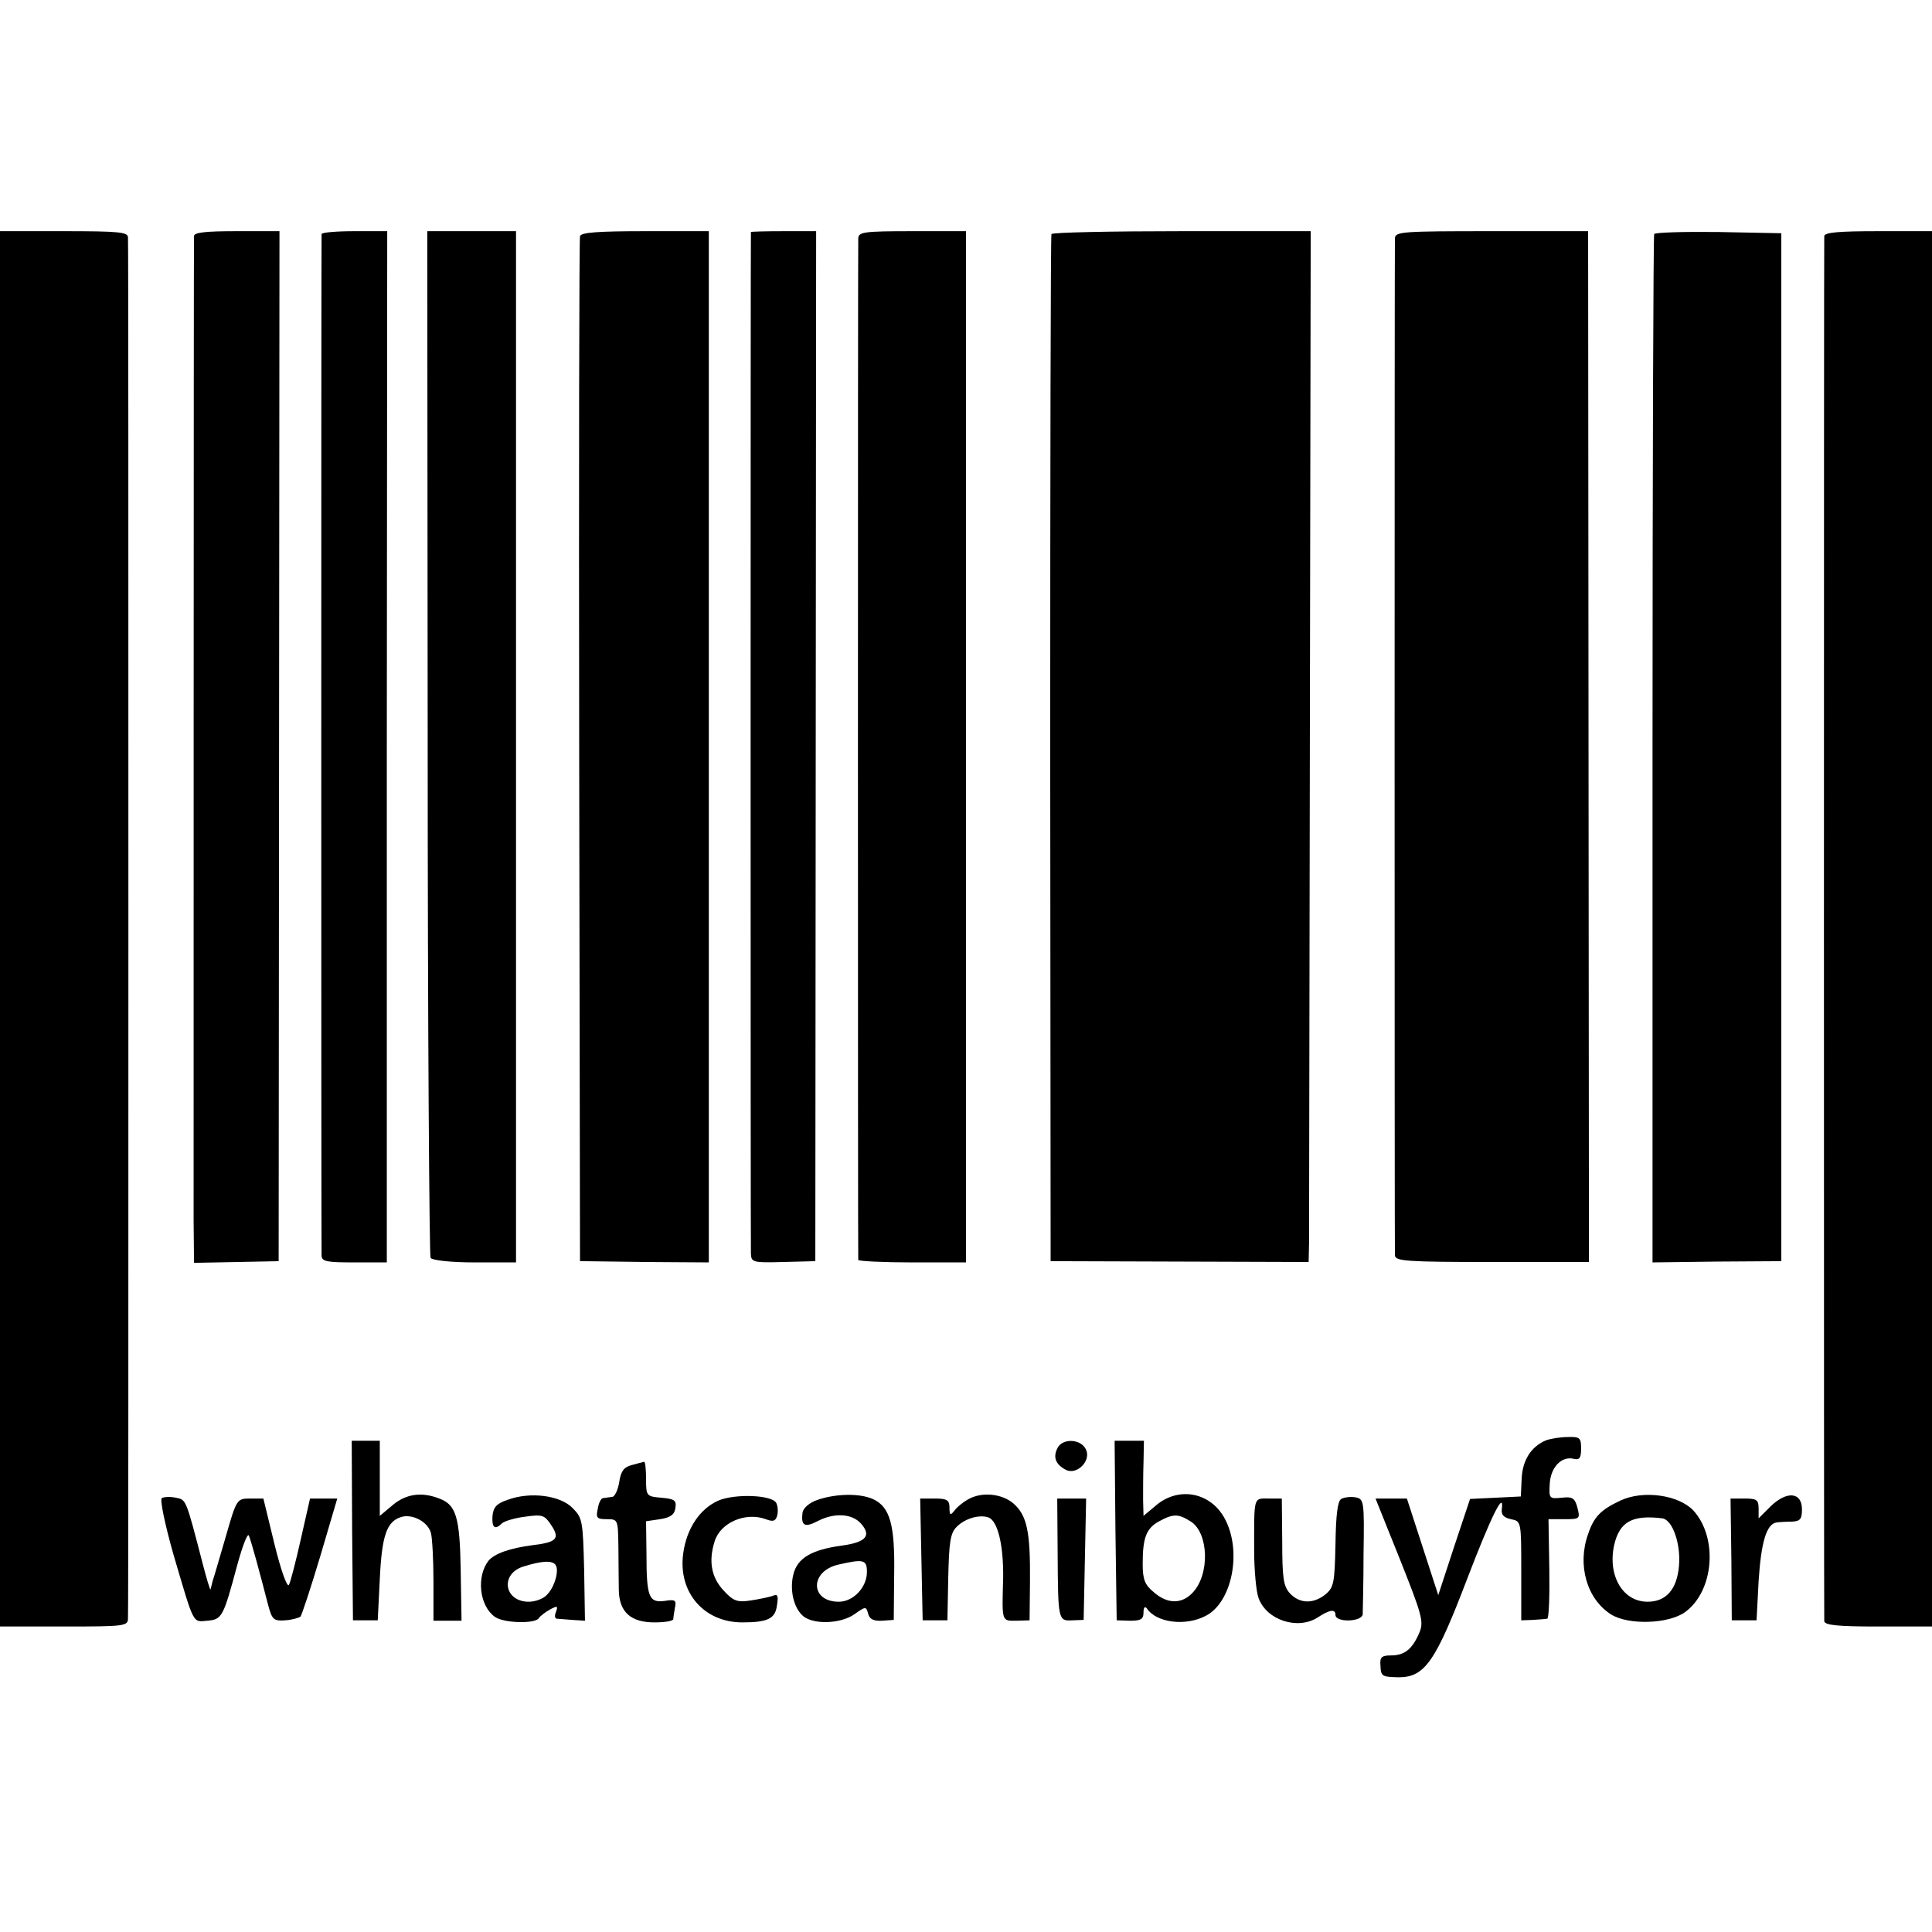
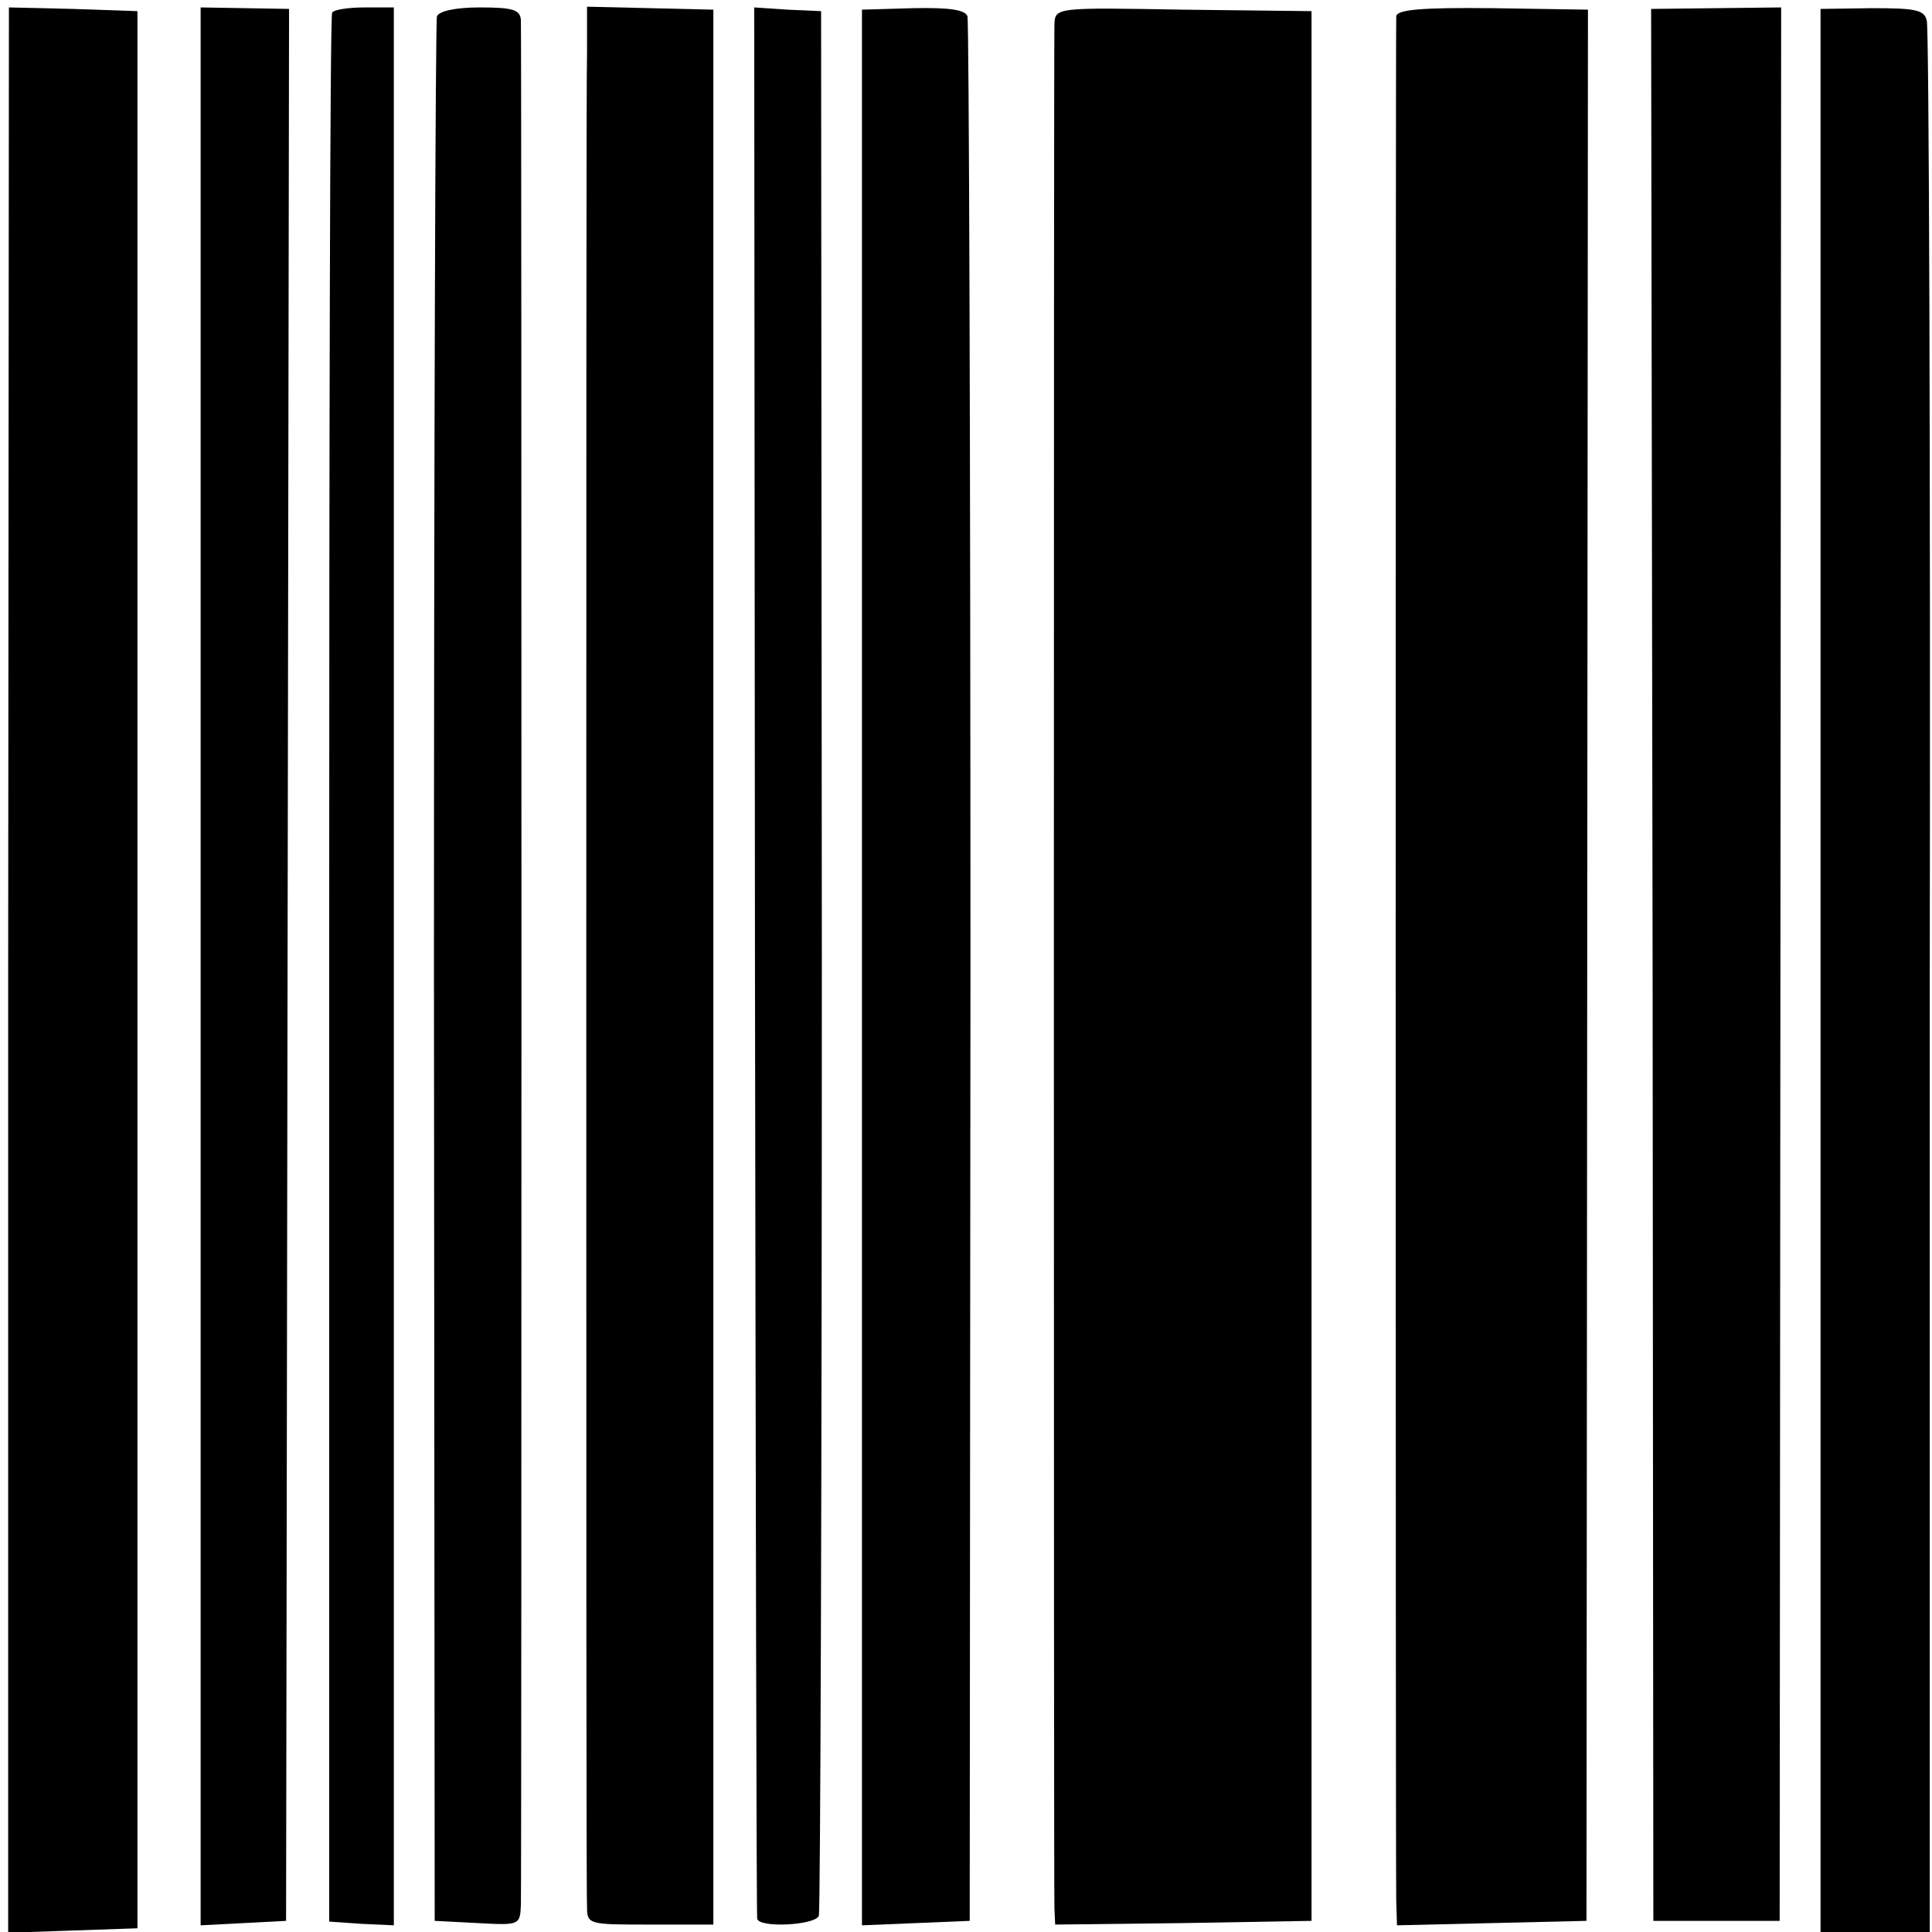
- <svg xmlns="http://www.w3.org/2000/svg" version="1.0" width="468pt" height="468pt" viewBox="0 0 468 468" preserveAspectRatio="xMidYMid meet">
-   <g transform="translate(0,468) scale(0.1,-0.1)" fill="#000000" stroke="none">
-     <path d="M0 2430 l0 -1690 155 0 c148 0 155 1 155 20 1 11 1 765 1 1675 0 910 0 1662 -1 1670 0 13 -24 15 -155 15 l-155 0 0 -1690z" />
-     <path d="M470 4108 c-1 -19 -1 -2266 -1 -2385 l1 -102 103 2 102 2 1 1248 1 1247 -104 0 c-75 0 -103 -3 -103 -12z" />
-     <path d="M779 4113 c-1 -10 -1 -2453 0 -2475 1 -14 13 -16 79 -16 l79 0 0 1249 1 1249 -79 0 c-44 0 -79 -3 -80 -7z" />
-     <path d="M1036 2882 c0 -682 4 -1243 7 -1249 4 -6 49 -11 107 -11 l100 0 0 1249 0 1249 -107 0 -108 0 1 -1238z" />
-     <path d="M1405 4108 c-2 -7 -3 -569 -2 -1248 l2 -1235 156 -2 156 -1 0 1249 0 1249 -154 0 c-114 0 -155 -3 -158 -12z" />
-     <path d="M1819 4118 c-1 -4 -1 -2446 0 -2475 1 -21 5 -22 79 -20 l77 2 1 1248 1 1247 -78 0 c-44 0 -79 -1 -80 -2z" />
-     <path d="M2079 4103 c-1 -23 -1 -2466 0 -2475 1 -3 60 -6 131 -6 l130 0 0 1249 0 1249 -130 0 c-117 0 -130 -2 -131 -17z" />
-     <path d="M2547 4113 c-2 -5 -3 -566 -3 -1248 l1 -1240 313 -1 312 -1 1 46 c0 25 1 587 2 1248 l2 1203 -312 0 c-171 0 -313 -3 -316 -7z" />
-     <path d="M3379 4103 c-1 -24 -1 -2443 0 -2464 1 -14 28 -16 236 -16 l234 0 -1 1248 -1 1249 -234 0 c-215 0 -233 -1 -234 -17z" />
-     <path d="M4007 4113 c-2 -5 -4 -567 -4 -1249 l0 -1242 156 2 156 1 0 1245 0 1245 -152 3 c-83 1 -154 -1 -156 -5z" />
-     <path d="M4419 4108 c-1 -16 -1 -3338 0 -3355 1 -10 34 -13 131 -13 l130 0 0 1690 0 1690 -130 0 c-97 0 -130 -3 -131 -12z" />
-     <path d="M3745 1191 c-36 -15 -57 -48 -59 -93 l-2 -43 -61 -3 -62 -3 -39 -117 -38 -116 -38 117 -38 117 -38 0 -38 0 59 -147 c53 -133 58 -151 48 -176 -17 -41 -36 -57 -69 -57 -23 0 -28 -4 -26 -25 1 -26 4 -27 44 -28 64 0 90 39 167 241 56 146 89 214 83 167 -2 -14 4 -21 22 -25 25 -5 25 -5 25 -125 l0 -120 28 1 c15 1 30 2 35 3 4 0 6 55 5 121 l-2 120 39 0 c37 0 38 1 31 28 -6 23 -12 27 -38 24 -30 -3 -31 -2 -29 33 2 41 29 69 59 61 13 -3 17 2 17 25 0 26 -3 29 -32 28 -18 0 -42 -4 -53 -8z" />
-     <path d="M853 973 l2 -218 30 0 30 0 5 100 c5 106 17 139 51 150 27 9 66 -11 73 -39 3 -11 6 -64 6 -116 l0 -96 34 0 34 0 -2 121 c-2 130 -11 160 -52 175 -43 17 -81 11 -113 -16 l-31 -26 0 91 0 91 -34 0 -34 0 1 -217z" />
-     <path d="M2562 1173 c-12 -23 -5 -40 19 -53 27 -15 64 22 49 50 -13 25 -56 26 -68 3z" />
-     <path d="M2702 973 l3 -218 33 -1 c26 0 32 4 32 20 0 12 3 16 8 10 23 -35 94 -44 143 -18 64 33 88 157 46 235 -34 64 -111 79 -166 33 l-31 -26 -1 39 c0 21 0 62 1 91 l1 52 -35 0 -36 0 2 -217z m183 21 c43 -28 46 -128 4 -172 -26 -28 -61 -28 -94 1 -22 18 -27 31 -27 69 0 64 9 86 40 103 35 19 47 18 77 -1z" />
-     <path d="M1530 1131 c-19 -5 -26 -15 -30 -41 -3 -19 -11 -36 -17 -36 -7 -1 -17 -2 -22 -3 -5 0 -11 -12 -13 -26 -5 -22 -2 -25 22 -25 27 0 27 -1 28 -67 0 -38 1 -85 1 -105 1 -53 29 -78 86 -78 25 0 45 3 46 8 0 4 2 16 4 28 4 18 0 20 -25 16 -38 -5 -44 9 -44 113 l-1 80 34 5 c25 4 35 11 37 27 3 19 -2 22 -34 25 -36 3 -37 4 -37 46 0 23 -2 42 -5 41 -3 -1 -16 -4 -30 -8z" />
-     <path d="M392 1051 c-5 -3 7 -62 28 -136 51 -173 46 -164 82 -161 36 3 39 9 73 136 13 47 25 78 28 70 6 -15 26 -88 46 -166 10 -38 14 -41 42 -39 16 1 33 6 37 9 3 4 25 70 48 147 l41 139 -33 0 -33 0 -22 -97 c-12 -54 -25 -104 -29 -112 -4 -8 -19 33 -35 98 l-27 111 -32 0 c-32 0 -33 -1 -59 -92 -15 -51 -29 -100 -32 -108 -2 -8 -4 -17 -5 -20 -1 -3 -10 27 -20 66 -40 154 -39 151 -64 156 -14 3 -29 2 -34 -1z" />
-     <path d="M1230 1047 c-27 -9 -35 -18 -37 -39 -2 -29 6 -35 23 -18 5 5 31 13 56 16 42 6 47 4 63 -20 22 -33 14 -42 -45 -49 -54 -7 -92 -20 -107 -38 -29 -38 -22 -108 15 -135 20 -16 98 -18 107 -4 3 5 16 15 27 21 18 10 20 9 15 -5 -4 -9 -3 -16 1 -17 4 0 21 -2 38 -3 l31 -2 -2 124 c-3 118 -4 125 -28 149 -30 31 -103 40 -157 20z m116 -158 c9 -14 -3 -55 -22 -73 -8 -9 -28 -16 -43 -16 -60 0 -70 67 -14 85 44 14 71 16 79 4z" />
-     <path d="M1740 1045 c-45 -20 -77 -68 -85 -128 -13 -94 50 -167 143 -167 62 0 80 9 84 41 4 24 2 29 -11 23 -9 -3 -33 -8 -53 -11 -32 -5 -42 -1 -65 24 -30 32 -37 71 -22 119 14 46 75 72 124 54 18 -7 24 -5 28 10 2 10 1 23 -3 30 -12 19 -100 22 -140 5z" />
-     <path d="M1981 1047 c-21 -7 -35 -20 -37 -31 -4 -32 5 -37 36 -21 40 21 83 19 105 -5 27 -30 13 -46 -46 -54 -73 -10 -107 -30 -117 -69 -10 -39 1 -84 25 -103 27 -20 91 -17 123 6 27 19 28 19 33 1 3 -13 13 -18 33 -17 l29 2 1 110 c2 121 -10 164 -52 183 -32 14 -89 13 -133 -2z m119 -175 c0 -37 -33 -72 -68 -72 -70 0 -71 74 -1 90 61 14 69 12 69 -18z" />
-     <path d="M2345 1048 c-11 -6 -26 -18 -32 -26 -11 -14 -13 -13 -13 6 0 18 -6 22 -35 22 l-36 0 3 -147 3 -148 30 0 30 0 2 104 c2 86 5 108 21 123 20 20 55 30 77 22 22 -9 36 -67 35 -146 -3 -108 -4 -104 32 -104 l32 1 1 95 c1 119 -7 159 -40 188 -28 24 -77 29 -110 10z" />
-     <path d="M3249 1049 c-9 -5 -13 -40 -14 -110 -2 -93 -4 -104 -24 -121 -30 -24 -63 -23 -87 3 -15 17 -18 37 -18 125 l-1 104 -32 0 c-37 0 -35 7 -35 -125 0 -49 5 -102 11 -117 20 -53 95 -77 143 -46 29 19 43 21 43 6 0 -19 65 -17 66 2 0 8 2 74 2 147 2 128 1 132 -20 136 -12 2 -27 0 -34 -4z" />
-     <path d="M3925 1045 c-47 -22 -64 -39 -78 -81 -27 -75 -3 -158 56 -195 42 -26 139 -23 179 6 70 51 80 180 20 246 -36 38 -122 50 -177 24z m102 -43 c25 -4 45 -63 40 -116 -5 -56 -31 -86 -76 -86 -60 0 -97 63 -81 137 13 57 44 74 117 65z" />
-     <path d="M4289 1031 l-29 -29 0 24 c0 21 -5 24 -34 24 l-34 0 2 -147 1 -148 30 0 30 0 5 95 c6 94 19 138 43 142 7 1 23 2 37 2 21 1 25 6 25 30 0 42 -37 45 -76 7z" />
-     <path d="M2562 918 c1 -163 1 -165 36 -163 l27 1 3 147 3 147 -35 0 -35 0 1 -132z" />
+ <svg xmlns="http://www.w3.org/2000/svg" version="1.0" width="260pt" height="260pt" viewBox="0 0 260 260" preserveAspectRatio="xMidYMid meet">
+   <g transform="translate(0,260) scale(0.1,-0.1)" fill="#000000" stroke="none">
+     <path d="M11 1295 l0 -1296 87 3 87 3 0 1290 0 1290 -87 3 -86 2 -1 -1295z" />
+     <path d="M270 1299 l0 -1290 58 3 57 3 2 1286 2 1287 -59 1 -60 1 0 -1291z" />
+     <path d="M447 2583 c-3 -5 -4 -584 -4 -1289 l0 -1280 43 -3 44 -2 0 1291 0 1290 -39 0 c-22 0 -42 -3 -44 -7z" />
+     <path d="M588 2578 c-2 -7 -4 -587 -4 -1288 l1 -1275 58 -3 c56 -3 57 -3 58 25 1 36 1 2512 0 2536 -1 14 -11 17 -55 17 -34 0 -55 -5 -58 -12z" />
+     <path d="M790 2531 c-1 -34 -1 -603 -1 -1266 0 -663 0 -1216 1 -1230 0 -25 1 -25 85 -25 l85 0 0 1289 0 1288 -85 2 -85 2 0 -60z" />
+     <path d="M1016 1307 c1 -705 2 -1285 3 -1289 2 -13 79 -9 83 4 2 7 4 587 4 1288 l-1 1275 -45 2 -45 3 1 -1283z" />
+     <path d="M1160 1298 l0 -1289 73 3 72 3 1 1275 c0 701 -2 1281 -4 1288 -3 9 -25 12 -73 11 l-69 -2 0 -1289z" />
+     <path d="M1419 2567 c-1 -29 -1 -2505 0 -2535 l1 -22 173 2 172 3 0 1285 0 1285 -173 2 c-172 3 -172 3 -173 -20z" />
+     <path d="M1879 2578 c-1 -17 -1 -2493 0 -2536 l1 -33 128 3 127 3 1 1286 1 1286 -128 2 c-98 1 -129 -2 -130 -11z" />
+     <path d="M2224 1301 l1 -1286 85 0 85 0 1 1288 1 1287 -87 -1 -88 -1 2 -1287z" />
+     <path d="M2450 1294 l0 -1294 73 0 74 0 0 1278 c1 702 -1 1285 -4 1294 -3 15 -16 17 -74 17 l-69 -1 0 -1294z" />
  </g>
</svg>
